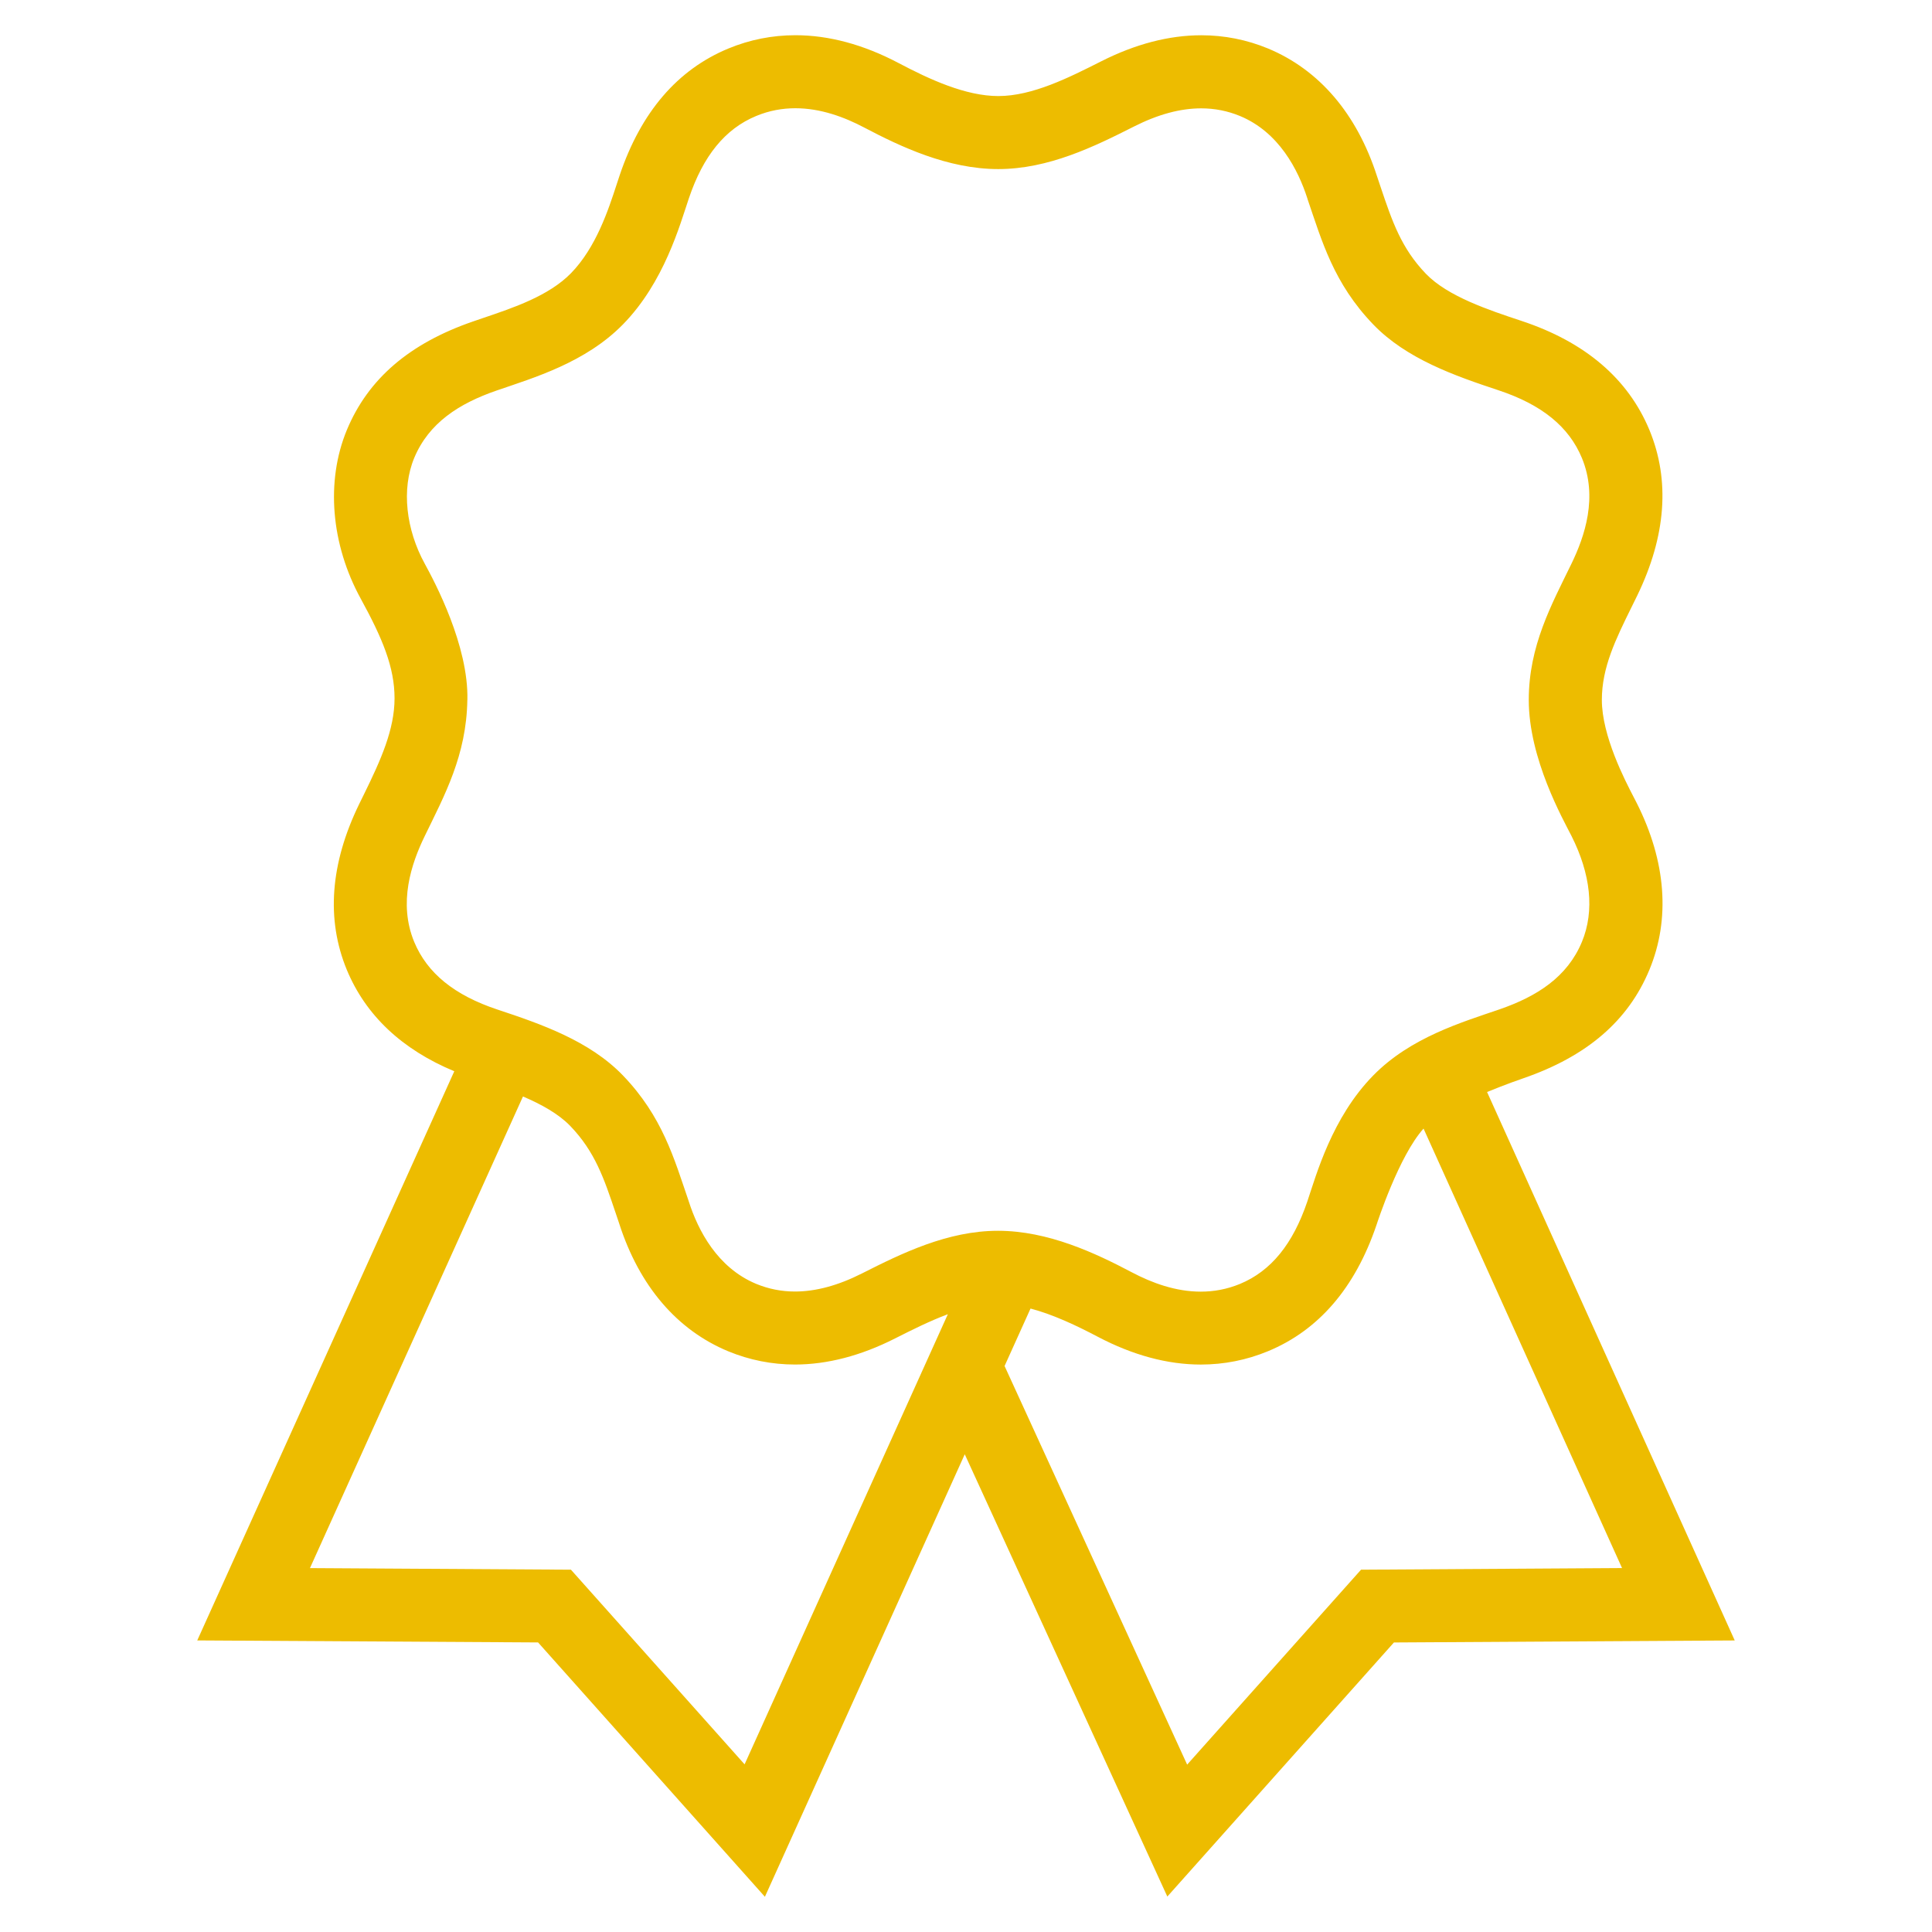
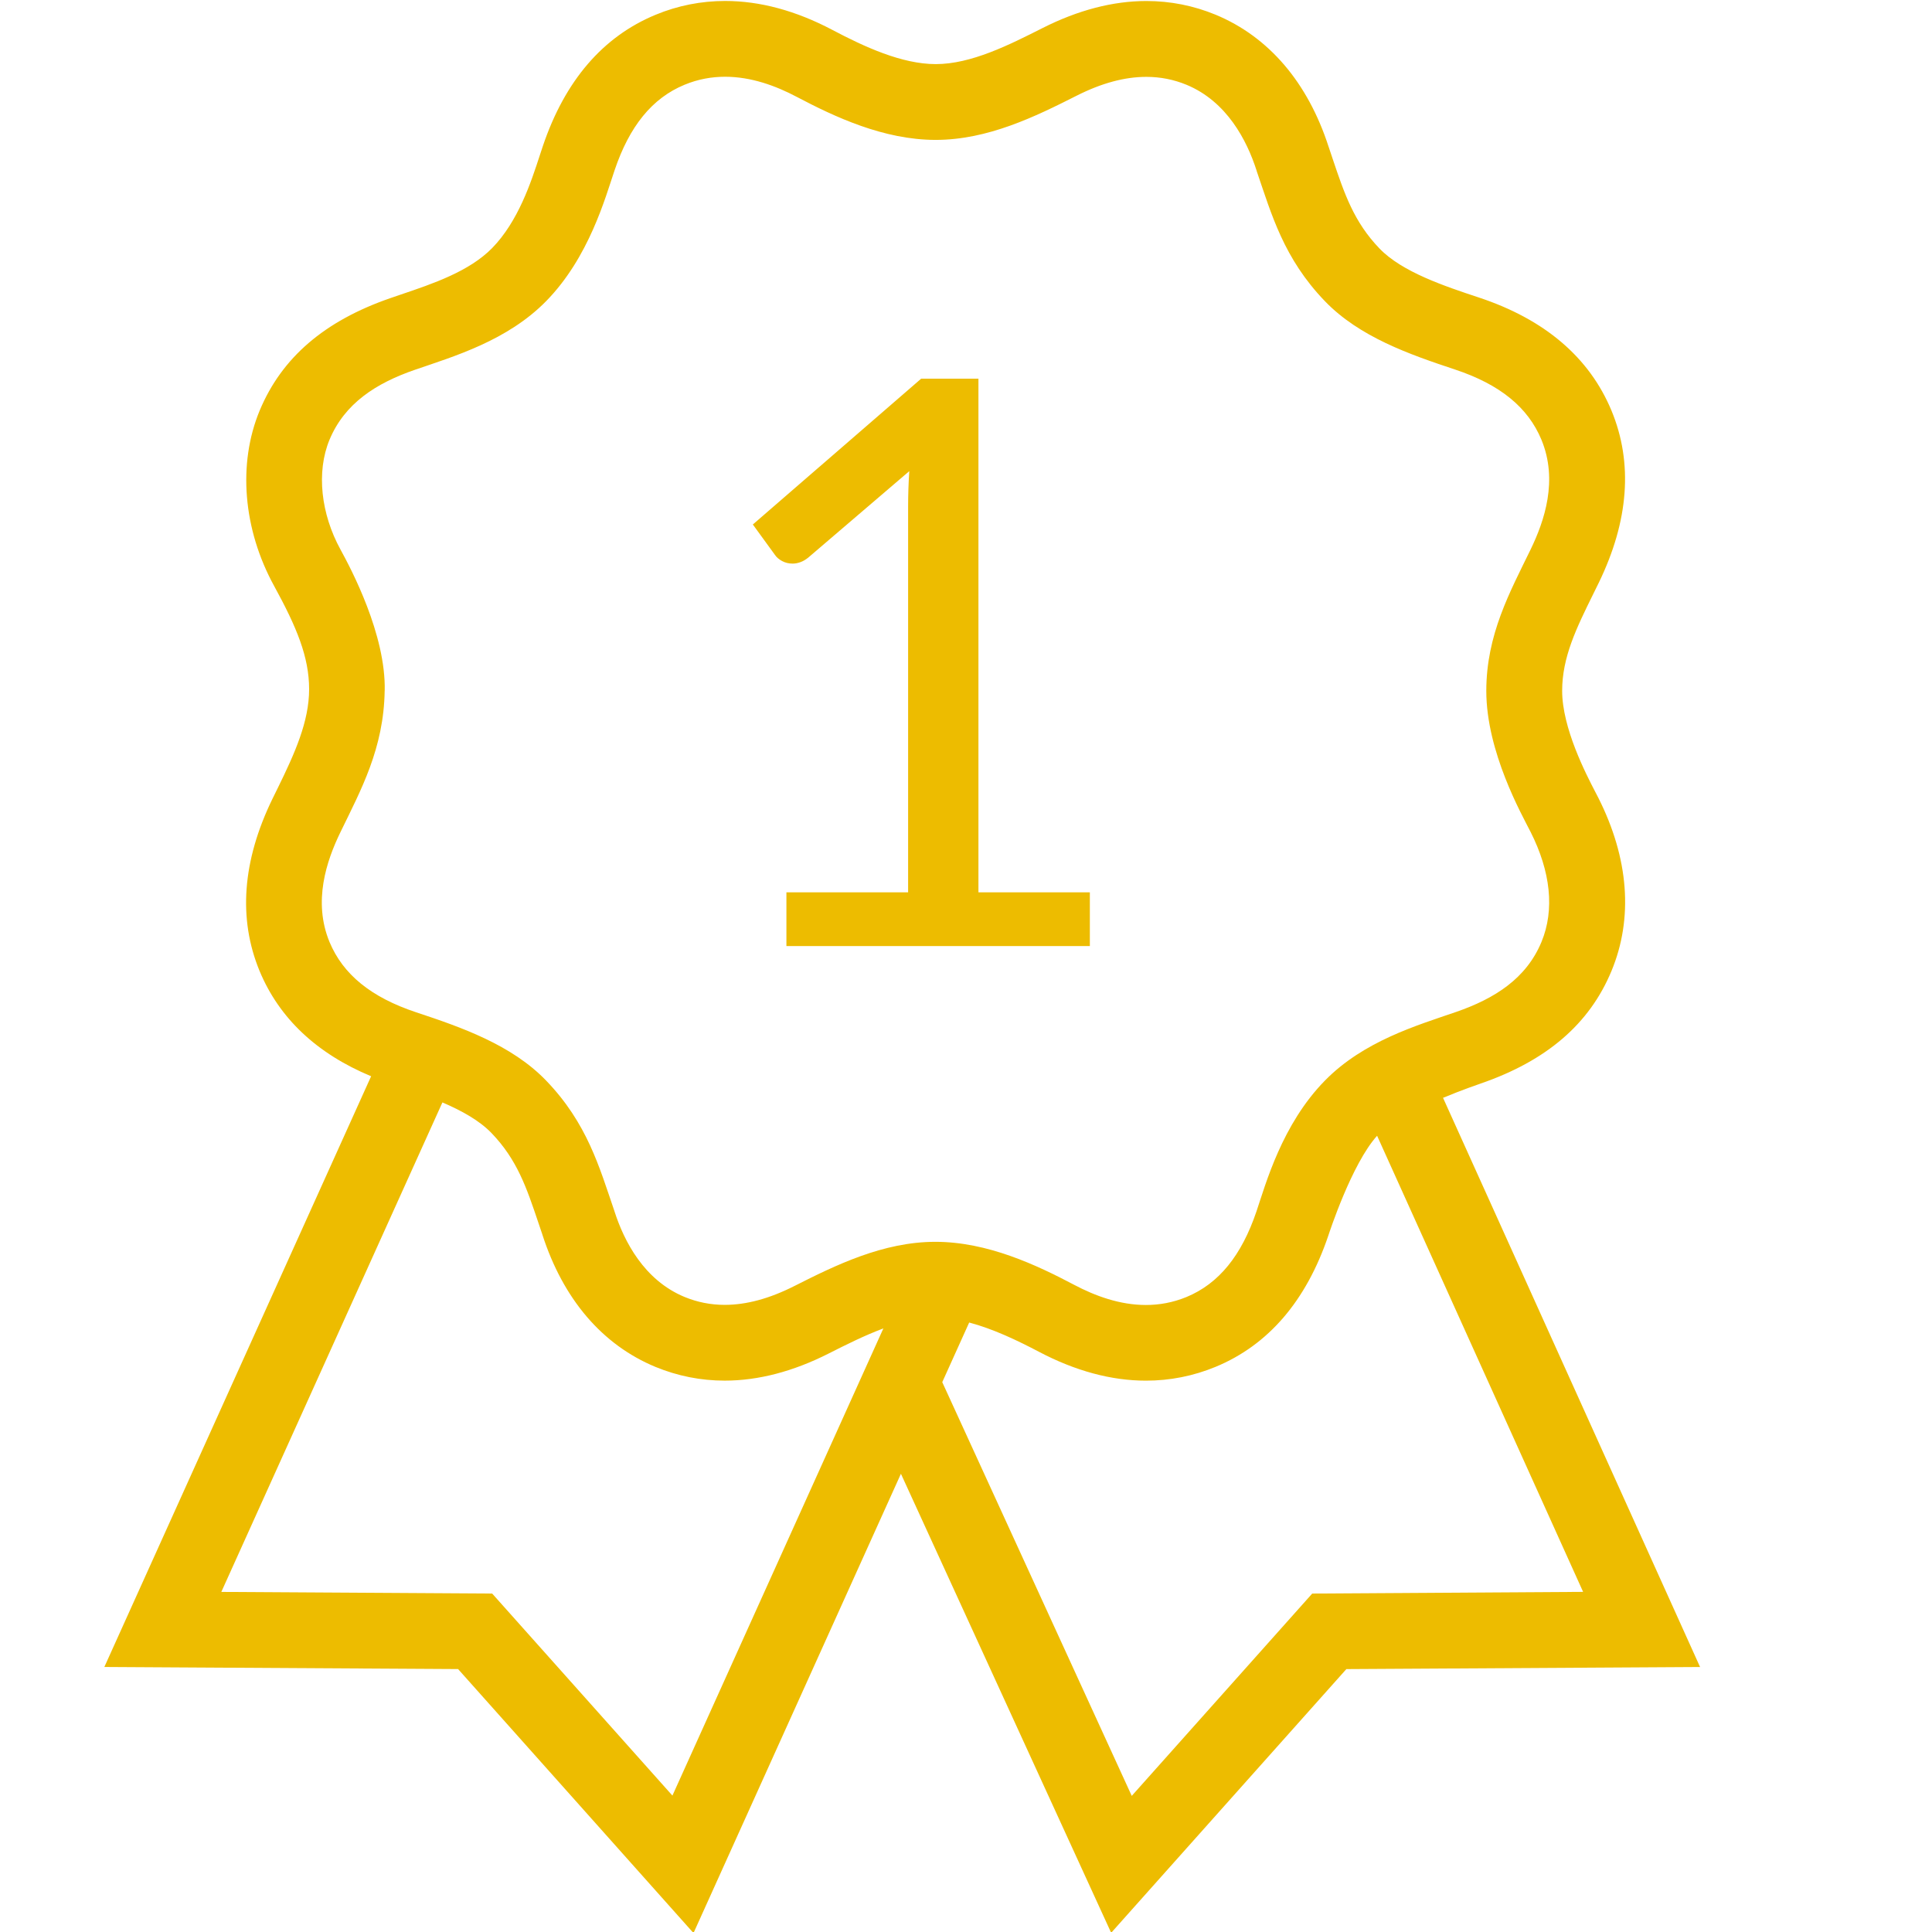
- <svg xmlns="http://www.w3.org/2000/svg" width="1200pt" height="1200pt" fill="#edbc00" viewBox="0 0 1200 1200" version="1.1">
-   <path d="m923.65 678.28c11.746-4.859 21.613-8.23 22.559-8.555 39.469-13.633 65.09-35.652 78.238-67.32 13.129-31.598 10.402-67.414-7.848-103.64-0.516-1.02-1.152-2.242-1.883-3.648-5.398-10.402-19.777-38.062-19.777-60.395 0-20.184 8.605-37.668 18.574-57.887 1.129-2.269 2.242-4.547 3.348-6.805 17.977-37.055 20.543-71.688 7.633-102.93-13.246-31.906-39.961-54.695-79.414-67.766-20.438-6.769-45.863-15.227-59.41-29.27-15.348-15.961-20.977-32.641-28.078-53.734-0.742-2.258-1.512-4.512-2.269-6.769l-0.012-0.047-0.059-0.145-0.047-0.145c-12.445-38.555-35.82-65.902-67.645-79.117-13.199-5.449-27.121-8.207-41.426-8.207-20.016 0-40.934 5.449-62.16 16.188-20.004 10.105-42.707 21.574-63.898 21.574-20.316 0-42.73-10.355-61.957-20.508-21.742-11.473-43.297-17.281-64.043-17.281-14.387 0-28.402 2.762-41.652 8.258-31.57 13.055-54.266 39.469-67.465 78.527-0.602 1.742-1.262 3.734-1.945 5.883-5.09 15.625-12.781 39.238-28.453 55.246-13.691 13.945-35.41 21.289-54.602 27.77-2.148 0.742-4.246 1.441-6.266 2.148-39.48 13.645-65.062 35.664-78.238 67.32-13.188 31.801-9.949 71.027 8.676 104.96 13.391 24.469 20.93 42.395 20.93 61.754 0 19.332-8.531 38.293-18.816 59.258-1.055 2.148-2.113 4.285-3.168 6.445-17.988 37.008-20.566 71.629-7.68 102.9 11.773 28.355 34.246 49.488 66.77 63.035l-159.65 353.52 211.69 1.246 140.89 157.98 124.13-274.85 125.82 274.71 140.75-157.82 211.68-1.246zm-666.38-93.242c-10.008-24.254-1.836-48.527 6.562-65.785 12.254-25.246 25.922-50.09 26.438-84.527h-0.059 0.086c0.793-33.625-20.184-73.105-26.449-84.539-11.664-21.254-14.617-46.344-6.574-65.746 9.098-21.816 27.898-33.84 51.156-41.867 23.27-8.004 55.246-17.375 78.48-41.062 25.656-26.184 35.352-61.777 40.969-78.348 8.867-26.293 22.441-43.129 41.82-51.133 8.207-3.406 16.367-4.801 24.324-4.801 15.551 0 30.277 5.387 42.898 12.059 22.488 11.832 51.84 25.727 83.102 25.727 31.234 0 59.723-13.992 84.336-26.438 14.93-7.547 28.777-11.281 41.723-11.281 8.387 0 16.402 1.586 24.059 4.738 24.215 10.043 36.133 33.359 41.867 51.145l0.168 0.602c8.879 25.883 16.129 52.164 40.801 77.773 20.629 21.406 50.746 31.895 77.762 40.848 27.012 8.965 43.754 22.668 51.805 42.059 10.02 24.238 1.859 48.516-6.539 65.785-12.266 25.246-26.461 50.844-26.461 84.527 0 36.445 21.254 74.027 26.531 84.445 11.879 23.566 14.52 46.441 6.469 65.832-9.07 21.816-27.898 33.84-51.145 41.867-23.258 8.004-55.246 17.375-78.457 41.074-25.68 26.184-35.375 61.777-40.969 78.348-8.902 26.27-22.441 43.117-41.844 51.145-8.207 3.371-16.355 4.777-24.324 4.777-15.551 0-30.254-5.387-42.875-12.047-22.488-11.855-51.863-25.754-83.102-25.754-31.246 0-59.746 14.004-84.359 26.449-14.902 7.547-28.766 11.281-41.711 11.281-8.387 0-16.402-1.598-24.059-4.754-24.215-10.055-36.145-33.336-41.867-51.145l-0.191-0.59c-8.879-25.871-16.105-52.164-40.777-77.773-20.641-21.406-50.762-31.895-77.773-40.836-26.992-8.969-43.746-22.676-51.82-42.055zm205.21 510.83-107.87-120.91-162.09-0.984 132.31-292.93c11.473 4.906 22.141 10.812 29.387 18.336 15.348 15.938 20.953 32.605 28.043 53.652 0.77 2.316 1.559 4.609 2.328 6.898l0.035 0.133c12.492 38.746 35.879 66.07 67.727 79.262 13.199 5.438 27.109 8.207 41.426 8.207 20.016 0 40.922-5.438 62.148-16.199 10.402-5.258 21.539-10.848 32.797-15.047zm382.89-120.91-108.01 121.08-113.4-247.59 16.117-35.688c14.258 3.769 28.738 10.668 41.746 17.508 21.77 11.461 43.309 17.281 64.02 17.281 14.387 0 28.402-2.773 41.664-8.258 31.559-13.031 54.254-39.445 67.477-78.492 0.574-1.754 14.004-42.961 29.207-59.809l123.29 272.96z" />
+ <svg xmlns="http://www.w3.org/2000/svg" version="1.1" width="1000" height="1000" viewBox="0 0 1000 1000" xml:space="preserve">
+   <defs>
+ </defs>
+   <rect x="0" y="0" width="100%" height="100%" fill-opacity="0" />
+   <g transform="matrix(0.8649 0 0 0.8649 466.9839 500.5205)" id="587470">
+     <path style="stroke: none; stroke-width: 1; stroke-dasharray: none; stroke-linecap: butt; stroke-dashoffset: 0; stroke-linejoin: miter; stroke-miterlimit: 4; is-custom-font: none; font-file-url: none; fill: rgb(237,188,0); fill-rule: nonzero; opacity: 1;" vector-effect="non-scaling-stroke" transform=" translate(-599.9975, -599.999)" d="m 923.65 678.28 c 11.746 -4.859 21.613 -8.23 22.559 -8.555 c 39.469 -13.633 65.09 -35.652 78.238 -67.32 c 13.129 -31.598 10.402 -67.414 -7.848 -103.64 c -0.516 -1.02 -1.152 -2.242 -1.883 -3.648 c -5.398 -10.402 -19.777 -38.062 -19.777 -60.395 c 0 -20.184 8.605 -37.668 18.574 -57.887 c 1.129 -2.269 2.242 -4.547 3.348 -6.805 c 17.977 -37.055 20.543 -71.688 7.633 -102.93 c -13.246 -31.906 -39.961 -54.695 -79.414 -67.766 c -20.438 -6.769 -45.863 -15.227 -59.41 -29.27 c -15.348 -15.961 -20.977 -32.641 -28.078 -53.734 c -0.742 -2.258 -1.512 -4.512 -2.269 -6.769 l -0.012 -0.047 l -0.059 -0.145 l -0.047 -0.145 c -12.445 -38.555 -35.82 -65.902 -67.645 -79.117 c -13.199 -5.449 -27.121 -8.207 -41.426 -8.207 c -20.016 0 -40.934 5.449 -62.16 16.188 c -20.004 10.105 -42.707 21.574 -63.898 21.574 c -20.316 0 -42.73 -10.355 -61.957 -20.508 c -21.742 -11.473 -43.297 -17.281 -64.043 -17.281 c -14.387 0 -28.402 2.762 -41.652 8.258 c -31.57 13.055 -54.266 39.469 -67.465 78.527 c -0.602 1.742 -1.262 3.734 -1.945 5.883 c -5.09 15.625 -12.781 39.238 -28.453 55.246 c -13.691 13.945 -35.41 21.289 -54.602 27.77 c -2.148 0.742 -4.246 1.441 -6.266 2.148 c -39.48 13.645 -65.062 35.664 -78.238 67.32 c -13.188 31.801 -9.949 71.027 8.676 104.96 c 13.391 24.469 20.93 42.395 20.93 61.754 c 0 19.332 -8.531 38.293 -18.816 59.258 c -1.055 2.148 -2.113 4.285 -3.168 6.445 c -17.988 37.008 -20.566 71.629 -7.68 102.9 c 11.773 28.355 34.246 49.488 66.77 63.035 l -159.65 353.52 l 211.69 1.246 l 140.89 157.98 l 124.13 -274.85 l 125.82 274.71 l 140.75 -157.82 l 211.68 -1.246 z m -666.38 -93.242 c -10.008 -24.254 -1.836 -48.527 6.562 -65.785 c 12.254 -25.246 25.922 -50.09 26.438 -84.527 h -0.059 h 0.086 c 0.793 -33.625 -20.184 -73.105 -26.449 -84.539 c -11.664 -21.254 -14.617 -46.344 -6.574 -65.746 c 9.098 -21.816 27.898 -33.84 51.156 -41.867 c 23.27 -8.004 55.246 -17.375 78.48 -41.062 c 25.656 -26.184 35.352 -61.777 40.969 -78.348 c 8.867 -26.293 22.441 -43.129 41.82 -51.133 c 8.207 -3.406 16.367 -4.801 24.324 -4.801 c 15.551 0 30.277 5.387 42.898 12.059 c 22.488 11.832 51.84 25.727 83.102 25.727 c 31.234 0 59.723 -13.992 84.336 -26.438 c 14.93 -7.547 28.777 -11.281 41.723 -11.281 c 8.387 0 16.402 1.586 24.059 4.738 c 24.215 10.043 36.133 33.359 41.867 51.145 l 0.168 0.602 c 8.879 25.883 16.129 52.164 40.801 77.773 c 20.629 21.406 50.746 31.895 77.762 40.848 c 27.012 8.965 43.754 22.668 51.805 42.059 c 10.02 24.238 1.859 48.516 -6.539 65.785 c -12.266 25.246 -26.461 50.844 -26.461 84.527 c 0 36.445 21.254 74.027 26.531 84.445 c 11.879 23.566 14.52 46.441 6.469 65.832 c -9.07 21.816 -27.898 33.84 -51.145 41.867 c -23.258 8.004 -55.246 17.375 -78.457 41.074 c -25.68 26.184 -35.375 61.777 -40.969 78.348 c -8.902 26.27 -22.441 43.117 -41.844 51.145 c -8.207 3.371 -16.355 4.777 -24.324 4.777 c -15.551 0 -30.254 -5.387 -42.875 -12.047 c -22.488 -11.855 -51.863 -25.754 -83.102 -25.754 c -31.246 0 -59.746 14.004 -84.359 26.449 c -14.902 7.547 -28.766 11.281 -41.711 11.281 c -8.387 0 -16.402 -1.598 -24.059 -4.754 c -24.215 -10.055 -36.145 -33.336 -41.867 -51.145 l -0.191 -0.59 c -8.879 -25.871 -16.105 -52.164 -40.777 -77.773 c -20.641 -21.406 -50.762 -31.895 -77.773 -40.836 c -26.992 -8.969 -43.746 -22.676 -51.82 -42.055 z m 205.21 510.83 l -107.87 -120.91 l -162.09 -0.984 l 132.31 -292.93 c 11.473 4.906 22.141 10.812 29.387 18.336 c 15.348 15.938 20.953 32.605 28.043 53.652 c 0.77 2.316 1.559 4.609 2.328 6.898 l 0.035 0.133 c 12.492 38.746 35.879 66.07 67.727 79.262 c 13.199 5.438 27.109 8.207 41.426 8.207 c 20.016 0 40.922 -5.438 62.148 -16.199 c 10.402 -5.258 21.539 -10.848 32.797 -15.047 z m 382.89 -120.91 l -108.01 121.08 l -113.4 -247.59 l 16.117 -35.688 c 14.258 3.769 28.738 10.668 41.746 17.508 c 21.77 11.461 43.309 17.281 64.02 17.281 c 14.387 0 28.402 -2.773 41.664 -8.258 c 31.559 -13.031 54.254 -39.445 67.477 -78.492 c 0.574 -1.754 14.004 -42.961 29.207 -59.809 l 123.29 272.96 z" stroke-linecap="round" />
+   </g>
+   <g transform="matrix(1 0 0 1 466.967 361.1917)" style="" id="702495">
+     <path xml:space="preserve" font-family="Lato" font-size="409" font-style="normal" font-weight="normal" style="stroke: none; stroke-width: 1; stroke-dasharray: none; stroke-linecap: butt; stroke-dashoffset: 0; stroke-linejoin: miter; stroke-miterlimit: 4; is-custom-font: none; font-file-url: none; fill: rgb(237,188,0); fill-rule: nonzero; opacity: 1; white-space: pre;" d="M-59.92 128.48L-59.92 100.67L3.07 100.67L3.07-99.13Q3.07-108.12 3.68-117.33L3.68-117.33L-48.67-72.54Q-50.72-70.90-52.76-70.19Q-54.81-69.47-56.65-69.47L-56.65-69.47Q-59.71-69.47-62.17-70.80Q-64.62-72.13-65.85-73.97L-65.85-73.97L-77.30-89.72L9.82-165.18L39.47-165.18L39.47 100.67L97.14 100.67L97.14 128.48L-59.92 128.48Z" />
+   </g>
</svg>
